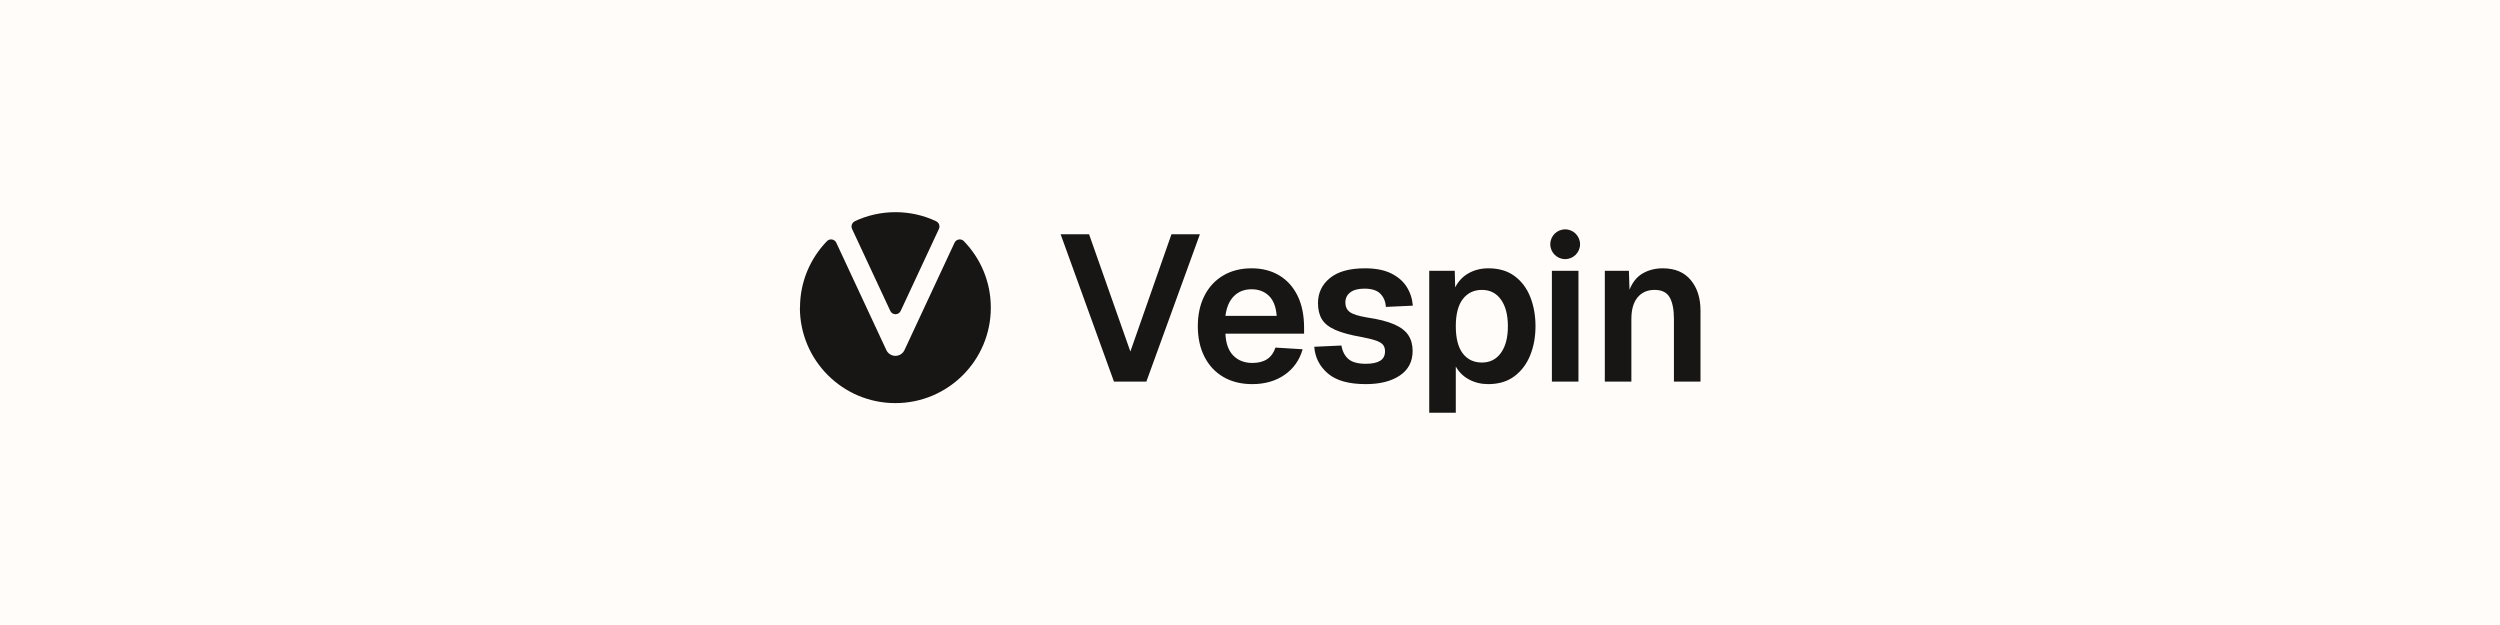
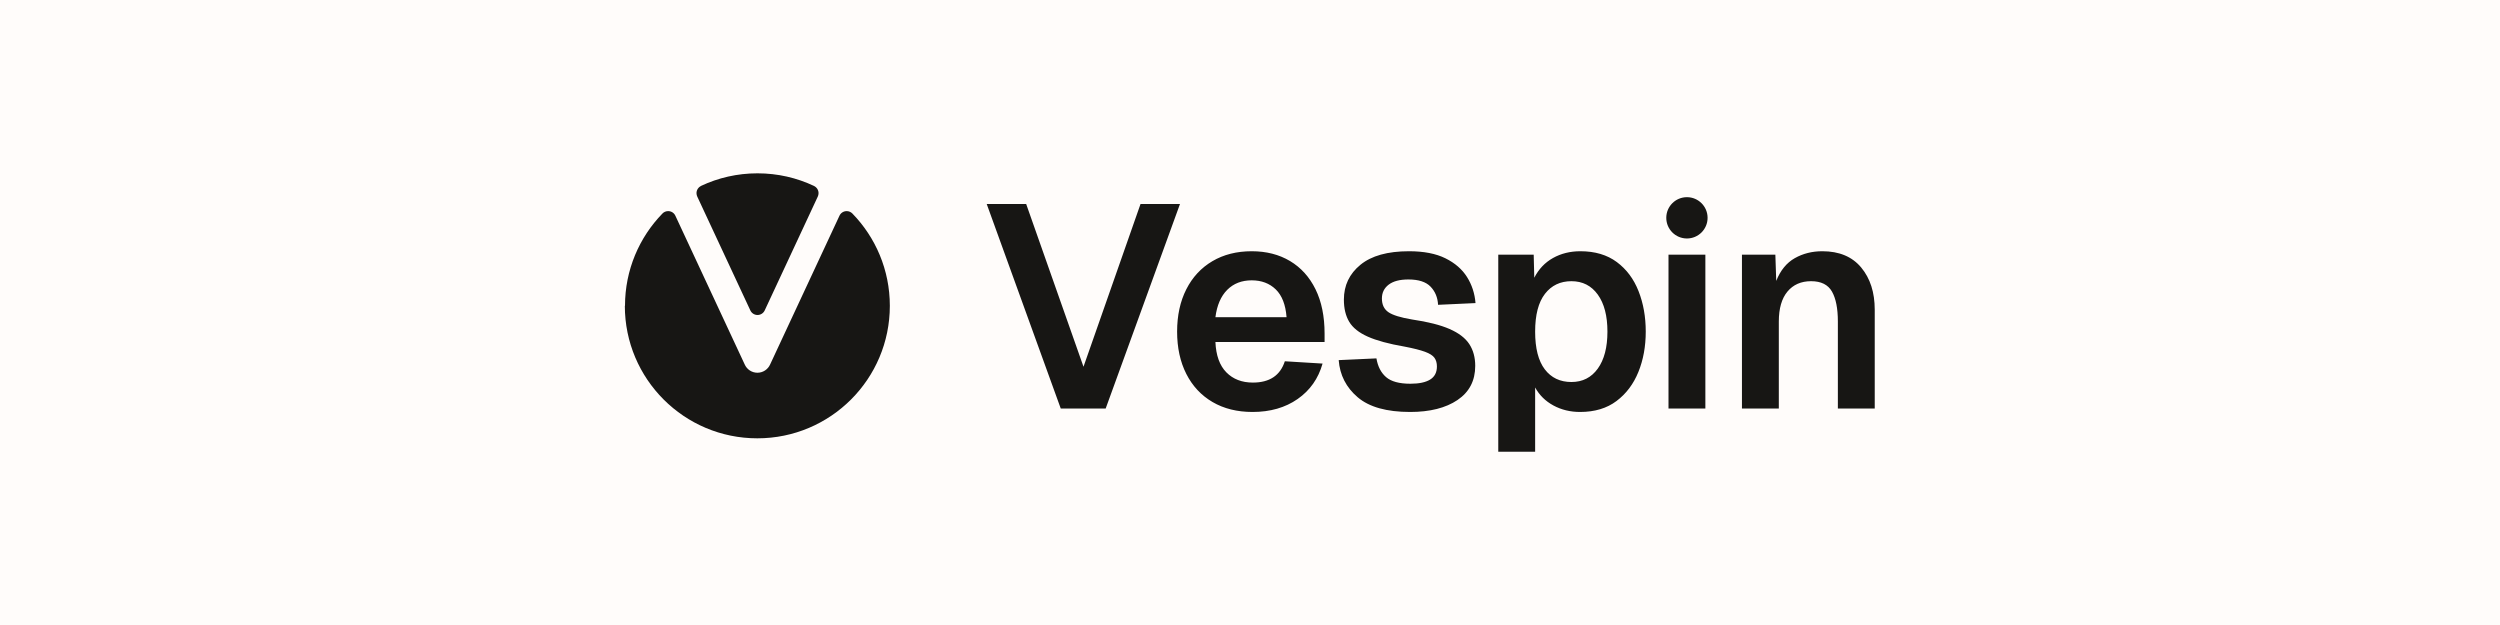
<svg xmlns="http://www.w3.org/2000/svg" viewBox="0 0 3168 792" fill="none">
  <rect width="3168" height="792" fill="#fffcfa" />
-   <g transform="translate(1013.76 483.6) scale(2.63)">
+   <g transform="translate(792 517.66) scale(3.65)">
    <g transform="translate(0 -81.65) scale(0.92)">
      <path d="M0,50c0,-13.55 5.39,-25.84 14.14,-34.84c0.54,-0.56 1.30,-0.90 2.15,-0.90c1.22,0 2.28,0.73 2.74,1.79l26.14,56.07c0.81,1.84 2.65,3.13 4.80,3.13c2.14,0 3.99,-1.29 4.80,-3.13l26.14,-56.07c0.46,-1.05 1.51,-1.79 2.74,-1.79c0.84,0 1.60,0.34 2.15,0.90c8.75,9.00 14.14,21.29 14.14,34.84c0,27.61 -22.38,50 -50,50c-27.61,0 -50,-22.38 -50,-50zM28.66,4.76c6.46,-3.05 13.70,-4.76 21.33,-4.76c7.63,0 14.86,1.70 21.33,4.76l-0.00,0.01c1.01,0.48 1.72,1.51 1.72,2.71c0,0.47 -0.11,0.92 -0.30,1.32l-19.99,42.87c-0.46,1.05 -1.51,1.79 -2.74,1.79c-1.22,0 -2.28,-0.73 -2.74,-1.79l-19.99,-42.87c-0.19,-0.39 -0.30,-0.84 -0.30,-1.32c0,-1.19 0.70,-2.23 1.72,-2.71z" fill="#171614" />
    </g>
    <path transform="translate(123.68 0)" d="M43.2 0L27.6 0L1.9 -71L15.6 -71L35.5 -14.5L55.3 -71L69 -71L43.2 0M94.2 1.2L94.2 1.2Q86.2 1.2 80.3 -2.25Q74.4 -5.7 71.2 -12Q68 -18.3 68 -26.7L68 -26.7Q68 -35.1 71.2 -41.4Q74.4 -47.7 80.25 -51.15Q86.1 -54.6 93.9 -54.6L93.9 -54.6Q101.5 -54.6 107.2 -51.2Q112.9 -47.8 116.05 -41.4Q119.2 -35 119.2 -26L119.2 -26L119.2 -23.1L81.3 -23.1Q81.6 -16.1 85.1 -12.55Q88.6 -9 94.3 -9L94.3 -9Q103 -9 105.4 -16.4L105.4 -16.4L118.5 -15.6Q116.3 -7.8 109.85 -3.3Q103.4 1.2 94.2 1.2M81.3 -31.7L81.3 -31.7L106 -31.7Q105.5 -38.2 102.25 -41.35Q99 -44.5 93.9 -44.5L93.9 -44.5Q88.7 -44.5 85.4 -41.2Q82.1 -37.9 81.3 -31.7M148.9 1.2L148.9 1.2Q136.7 1.2 130.7 -3.9Q124.7 -9 124.1 -16.8L124.1 -16.8L137.2 -17.4Q137.9 -13.2 140.55 -10.9Q143.2 -8.6 149 -8.6L149 -8.6Q153.5 -8.6 155.85 -10.05Q158.2 -11.5 158.2 -14.6L158.2 -14.6Q158.2 -16.4 157.35 -17.6Q156.5 -18.8 154.05 -19.7Q151.6 -20.6 146.9 -21.5L146.9 -21.5Q138.8 -22.9 134.2 -24.95Q129.6 -27 127.75 -30.1Q125.9 -33.2 125.9 -37.8L125.9 -37.8Q125.9 -45.2 131.65 -49.9Q137.4 -54.6 148.5 -54.6L148.5 -54.6Q156.2 -54.6 161.15 -52.15Q166.1 -49.7 168.65 -45.65Q171.2 -41.6 171.6 -36.6L171.6 -36.6L158.6 -36Q158.4 -39.8 156 -42.3Q153.6 -44.8 148.3 -44.8L148.3 -44.8Q143.8 -44.8 141.45 -43Q139.1 -41.2 139.1 -38.2L139.1 -38.2Q139.1 -35 141.35 -33.45Q143.6 -31.9 149.6 -30.9L149.6 -30.9Q157.8 -29.7 162.6 -27.6Q167.4 -25.5 169.45 -22.35Q171.5 -19.2 171.5 -14.8L171.5 -14.8Q171.5 -7.1 165.35 -2.95Q159.2 1.2 148.9 1.2M192.3 15L179.5 15L179.5 -53.4L191.8 -53.4L192 -45.4Q194.3 -49.9 198.5 -52.25Q202.7 -54.6 208 -54.6L208 -54.6Q215.6 -54.6 220.65 -50.85Q225.7 -47.1 228.2 -40.75Q230.7 -34.4 230.7 -26.7L230.7 -26.7Q230.7 -19 228.15 -12.7Q225.6 -6.4 220.55 -2.6Q215.5 1.2 207.9 1.2L207.9 1.2Q202.8 1.2 198.65 -1.05Q194.5 -3.3 192.3 -7.3L192.3 -7.3L192.3 15M204.9 -9.2L204.9 -9.2Q210.7 -9.2 214.05 -13.85Q217.4 -18.5 217.4 -26.7L217.4 -26.7Q217.4 -34.9 214.05 -39.55Q210.7 -44.2 204.9 -44.2L204.9 -44.2Q199.1 -44.2 195.7 -39.8Q192.3 -35.4 192.3 -26.7L192.3 -26.7Q192.3 -18 195.65 -13.6Q199 -9.2 204.9 -9.2M237.83 -66.20a7.17 7.17 0 1 0 14.34 0a7.17 7.17 0 1 0 -14.34 0ZM251.4 0L238.6 0L238.6 -53.4L251.4 -53.4L251.4 0M276.9 0L264.1 0L264.1 -53.4L275.7 -53.4L276 -44.3Q278.2 -49.8 282.45 -52.2Q286.7 -54.6 292 -54.6L292 -54.6Q300.8 -54.6 305.5 -48.95Q310.2 -43.3 310.2 -34.3L310.2 -34.3L310.2 0L297.4 0L297.4 -30.2Q297.4 -37 295.35 -40.6Q293.3 -44.2 288.1 -44.2L288.1 -44.2Q282.9 -44.2 279.9 -40.6Q276.9 -37 276.9 -30.2L276.9 -30.2L276.9 0" fill="#171614" />
  </g>
</svg>
